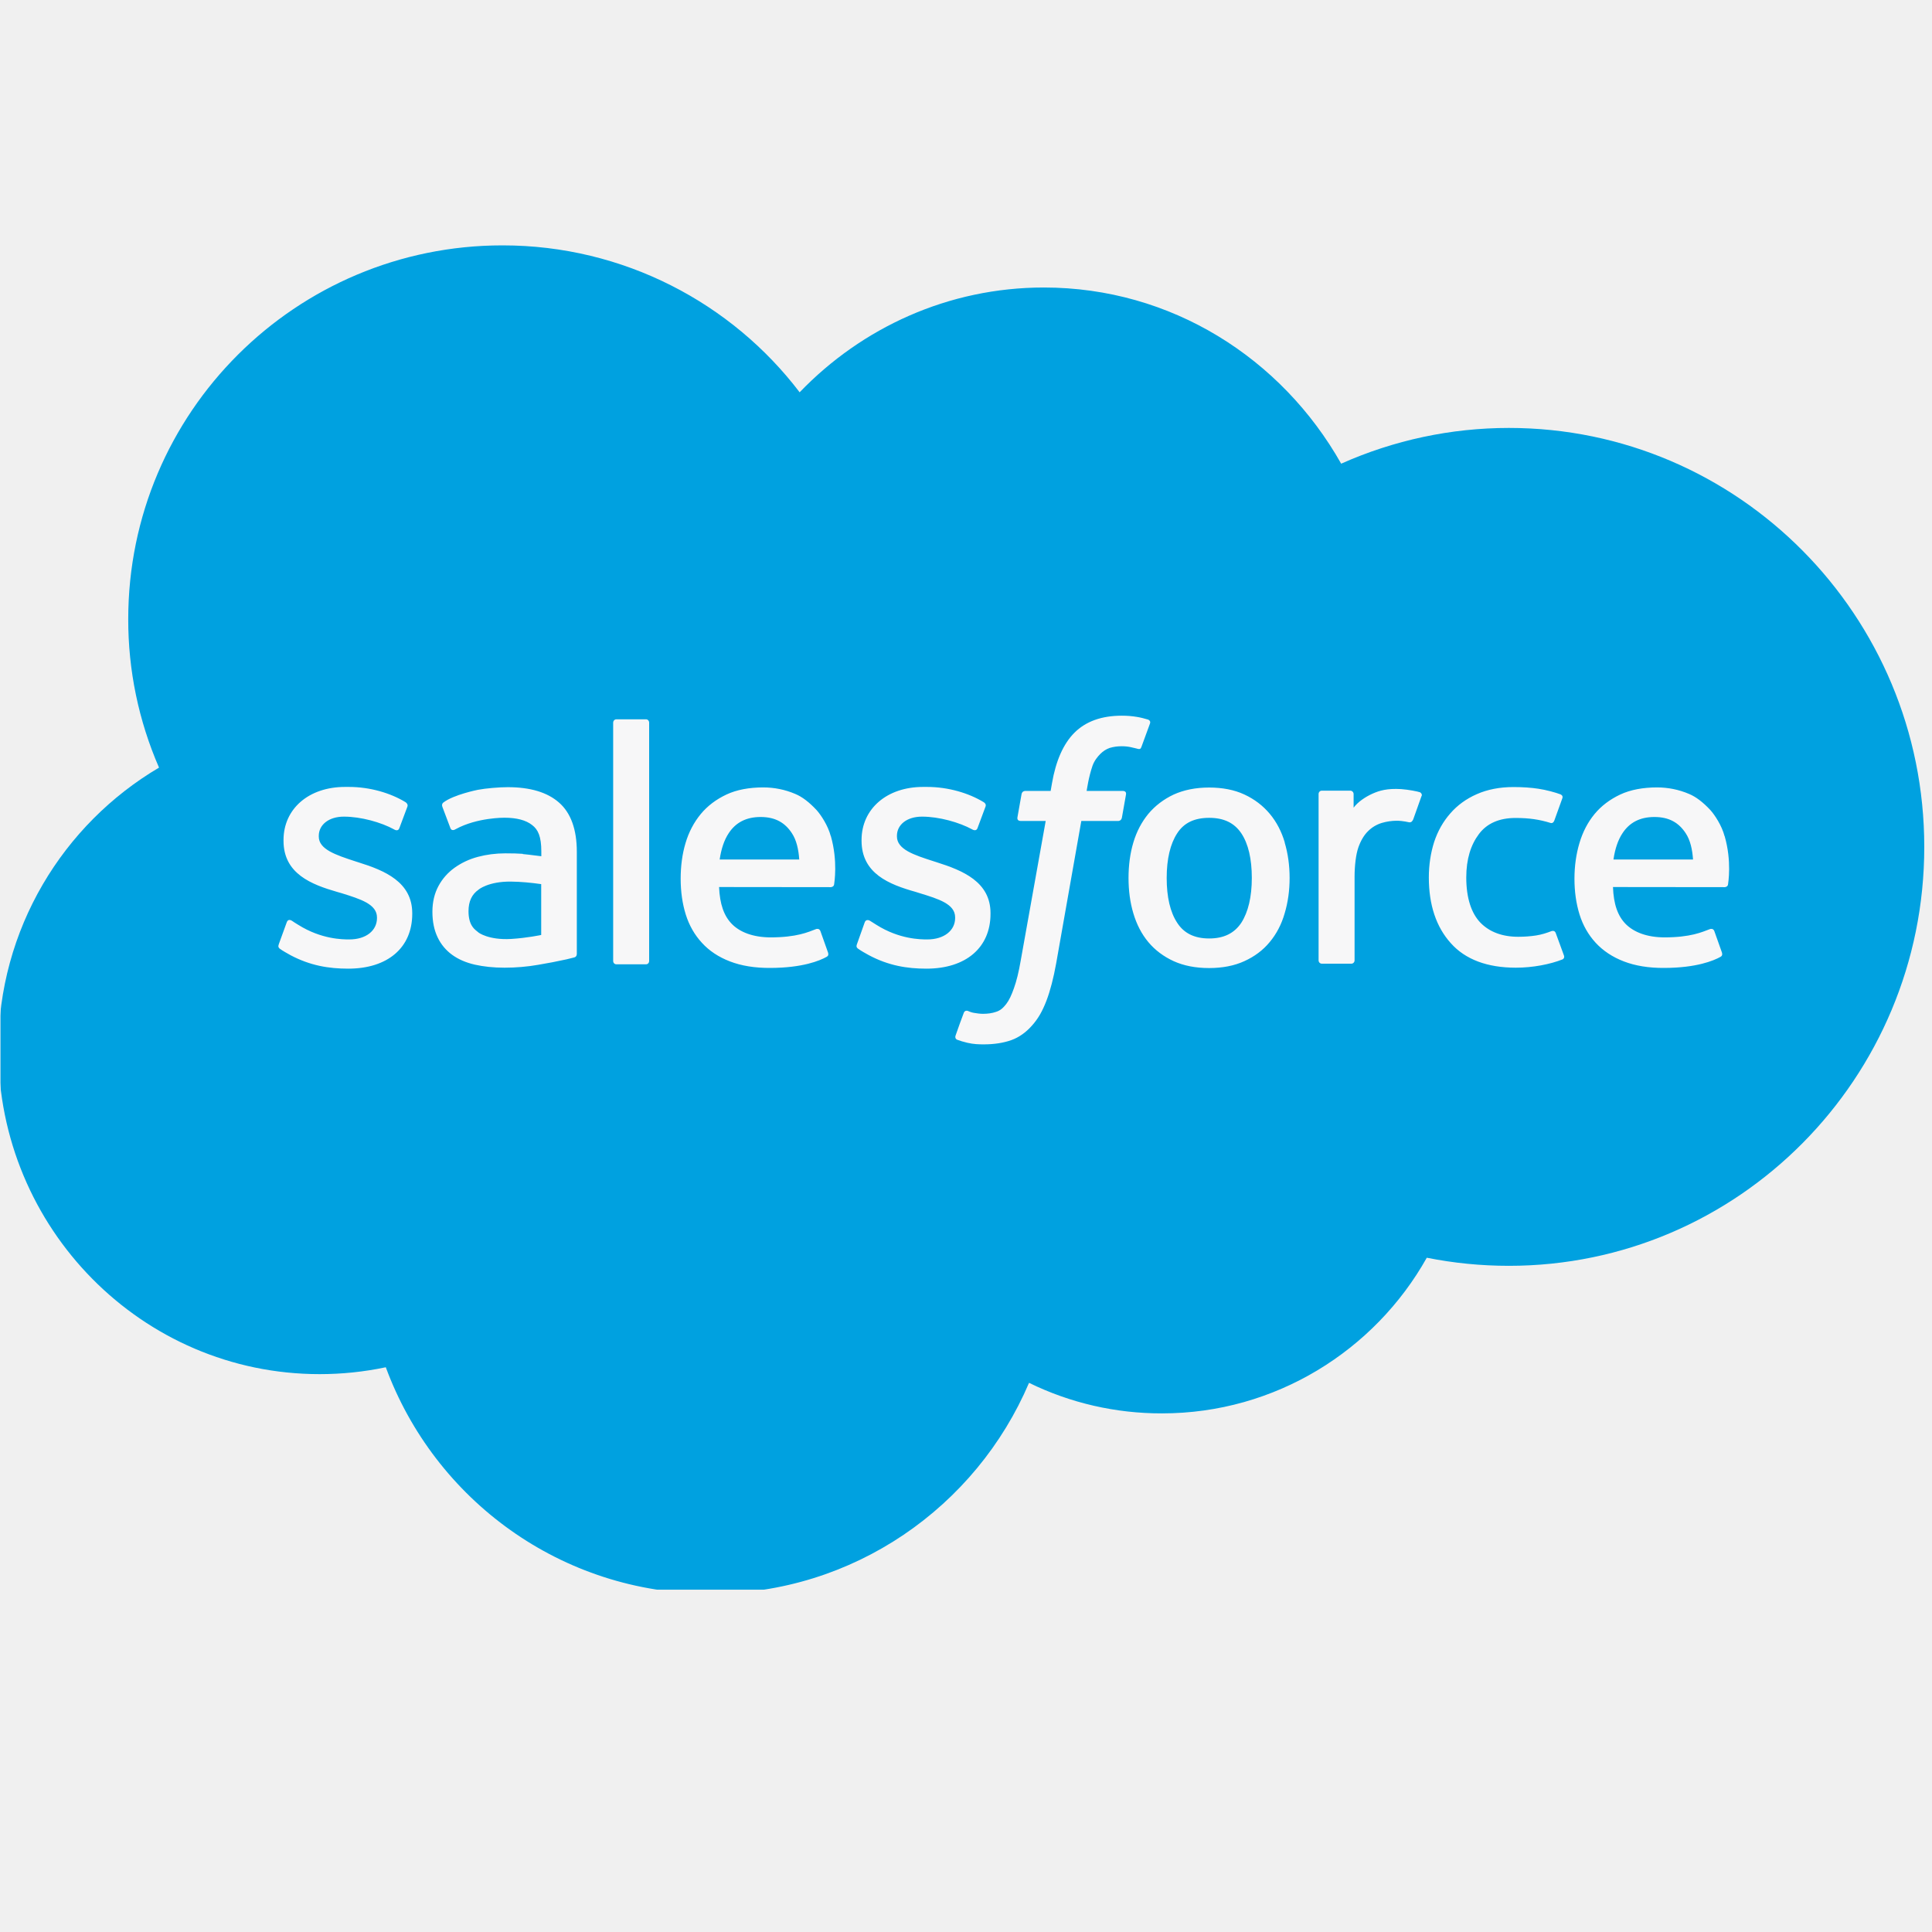
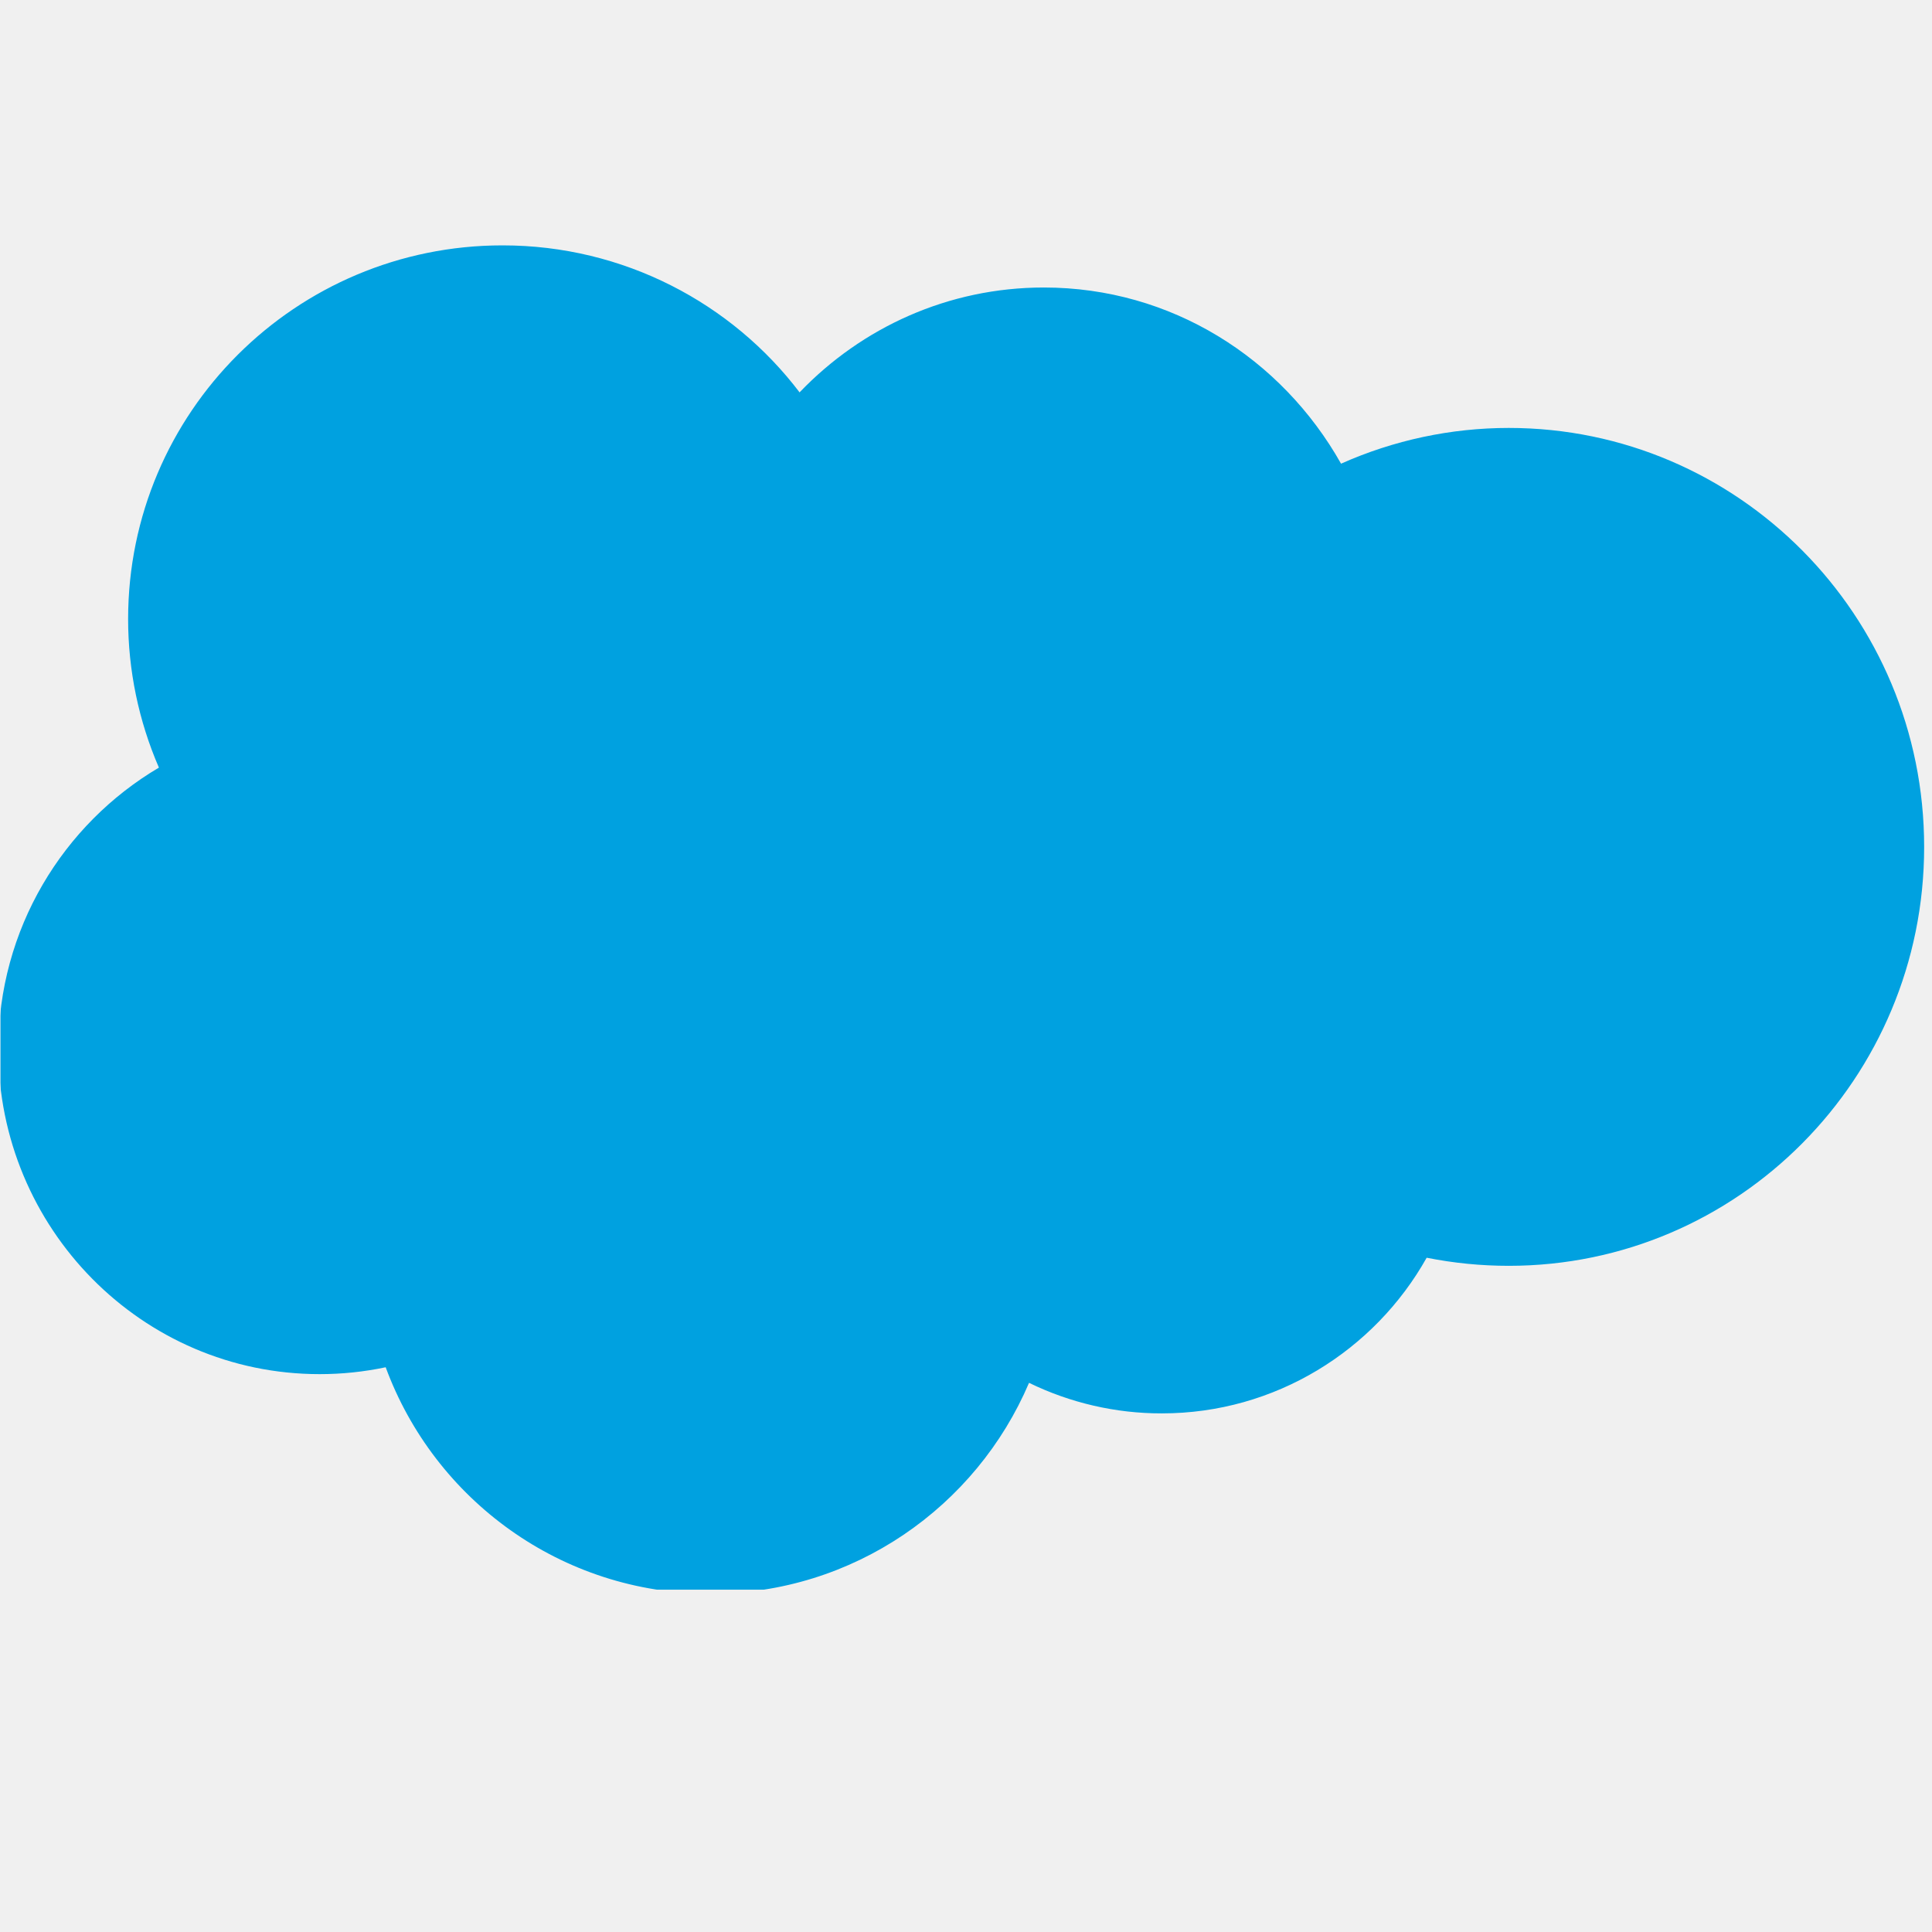
<svg xmlns="http://www.w3.org/2000/svg" width="16" height="16" viewBox="0 0 16 16" fill="none">
-   <g clip-path="url(#clip0_1598_27228)">
-     <mask id="mask0_1598_27228" style="mask-type:luminance" maskUnits="userSpaceOnUse" x="0" y="2" width="16" height="12">
+   <g clip-path="url(#clip0_93_904)">
+     <mask id="mask0_93_904" style="mask-type:luminance" maskUnits="userSpaceOnUse" x="0" y="2" width="16" height="12">
      <path d="M0.004 2.029H15.945V13.165H0.004V2.029Z" fill="white" />
    </mask>
-     <g mask="url(#mask0_1598_27228)">
-       <path fill-rule="evenodd" clip-rule="evenodd" d="M6.623 3.248C7.138 2.713 7.854 2.381 8.645 2.381C9.7 2.381 10.614 2.967 11.107 3.84C11.544 3.645 12.017 3.544 12.496 3.544C14.395 3.544 15.936 5.097 15.936 7.014C15.936 8.93 14.395 10.483 12.496 10.483C12.264 10.483 12.037 10.46 11.816 10.416C11.385 11.184 10.562 11.705 9.624 11.705C9.242 11.706 8.865 11.62 8.522 11.452C8.085 12.478 7.069 13.199 5.885 13.199C4.648 13.199 3.599 12.419 3.195 11.323C3.015 11.361 2.831 11.38 2.647 11.38C1.176 11.38 -0.014 10.173 -0.014 8.69C-0.014 7.694 0.522 6.826 1.317 6.357C1.148 5.969 1.061 5.55 1.062 5.127C1.062 3.415 2.451 2.032 4.162 2.032C5.164 2.032 6.061 2.51 6.624 3.251" fill="#00A1E0" />
+     <g mask="url(#mask0_93_904)">
+       <path fill-rule="evenodd" clip-rule="evenodd" d="M6.623 3.248C7.137 2.712 7.853 2.381 8.645 2.381C9.7 2.381 10.614 2.967 11.106 3.84C11.543 3.645 12.017 3.544 12.495 3.544C14.394 3.544 15.935 5.097 15.935 7.014C15.935 8.93 14.394 10.483 12.495 10.483C12.263 10.483 12.037 10.46 11.815 10.416C11.384 11.184 10.561 11.705 9.623 11.705C9.242 11.706 8.865 11.619 8.522 11.452C8.085 12.478 7.068 13.199 5.884 13.199C4.648 13.199 3.598 12.419 3.194 11.323C3.014 11.361 2.831 11.38 2.647 11.38C1.176 11.38 -0.014 10.173 -0.014 8.69C-0.014 7.694 0.522 6.826 1.316 6.357C1.148 5.969 1.061 5.55 1.061 5.127C1.061 3.415 2.45 2.032 4.162 2.032C5.164 2.032 6.061 2.51 6.623 3.251" fill="#00A1E0" />
    </g>
-     <path fill-rule="evenodd" clip-rule="evenodd" d="M2.309 7.82C2.299 7.846 2.313 7.851 2.316 7.856C2.346 7.878 2.376 7.893 2.407 7.911C2.57 7.997 2.723 8.022 2.884 8.022C3.211 8.022 3.414 7.848 3.414 7.568V7.563C3.414 7.304 3.185 7.209 2.97 7.142L2.942 7.133C2.78 7.08 2.64 7.034 2.64 6.928V6.922C2.64 6.831 2.722 6.763 2.848 6.763C2.989 6.763 3.157 6.81 3.264 6.869C3.264 6.869 3.296 6.89 3.307 6.859C3.313 6.843 3.368 6.696 3.374 6.68C3.38 6.663 3.369 6.65 3.358 6.643C3.235 6.568 3.065 6.517 2.889 6.517L2.857 6.517C2.557 6.517 2.348 6.698 2.348 6.957V6.963C2.348 7.236 2.579 7.325 2.794 7.387L2.829 7.397C2.986 7.446 3.122 7.488 3.122 7.598V7.603C3.122 7.705 3.034 7.78 2.892 7.78C2.837 7.78 2.661 7.779 2.47 7.659C2.447 7.646 2.434 7.636 2.417 7.625C2.407 7.619 2.384 7.609 2.374 7.64L2.309 7.819M7.097 7.819C7.087 7.845 7.101 7.851 7.104 7.855C7.134 7.877 7.165 7.893 7.195 7.91C7.358 7.997 7.512 8.022 7.672 8.022C7.999 8.022 8.203 7.848 8.203 7.568V7.562C8.203 7.303 7.973 7.209 7.758 7.141L7.73 7.132C7.568 7.08 7.428 7.034 7.428 6.927V6.922C7.428 6.83 7.51 6.763 7.636 6.763C7.777 6.763 7.944 6.81 8.052 6.869C8.052 6.869 8.084 6.889 8.095 6.859C8.102 6.842 8.156 6.696 8.162 6.679C8.168 6.662 8.157 6.649 8.146 6.643C8.023 6.568 7.853 6.517 7.677 6.517L7.644 6.517C7.345 6.517 7.135 6.698 7.135 6.957V6.962C7.135 7.236 7.366 7.325 7.582 7.386L7.617 7.397C7.774 7.445 7.91 7.487 7.91 7.597V7.603C7.91 7.704 7.821 7.78 7.679 7.78C7.624 7.78 7.448 7.779 7.258 7.659C7.235 7.645 7.222 7.636 7.204 7.625C7.198 7.621 7.171 7.61 7.161 7.639L7.097 7.819M10.367 7.27C10.367 7.428 10.337 7.553 10.28 7.642C10.222 7.729 10.135 7.772 10.014 7.772C9.892 7.772 9.805 7.729 9.749 7.642C9.691 7.554 9.662 7.429 9.662 7.271C9.662 7.113 9.692 6.988 9.749 6.901C9.805 6.814 9.892 6.773 10.014 6.773C10.136 6.773 10.222 6.815 10.28 6.901C10.338 6.988 10.367 7.113 10.367 7.271M10.64 6.977C10.613 6.886 10.572 6.807 10.516 6.74C10.46 6.673 10.39 6.619 10.306 6.58C10.223 6.541 10.124 6.522 10.013 6.522C9.902 6.522 9.804 6.542 9.72 6.58C9.637 6.619 9.566 6.673 9.51 6.74C9.455 6.807 9.413 6.886 9.386 6.977C9.359 7.067 9.346 7.166 9.346 7.271C9.346 7.376 9.359 7.474 9.386 7.564C9.413 7.655 9.454 7.735 9.51 7.802C9.566 7.869 9.637 7.922 9.72 7.96C9.804 7.998 9.902 8.017 10.013 8.017C10.124 8.017 10.222 7.998 10.305 7.96C10.389 7.922 10.46 7.869 10.515 7.802C10.571 7.735 10.613 7.655 10.639 7.564C10.666 7.474 10.68 7.376 10.68 7.271C10.68 7.166 10.666 7.067 10.639 6.977M12.884 7.727C12.875 7.701 12.849 7.711 12.849 7.711C12.81 7.726 12.767 7.74 12.722 7.747C12.677 7.754 12.626 7.758 12.573 7.758C12.441 7.758 12.335 7.718 12.26 7.641C12.185 7.563 12.143 7.437 12.143 7.267C12.143 7.113 12.181 6.996 12.248 6.907C12.314 6.819 12.416 6.774 12.551 6.774C12.664 6.774 12.75 6.787 12.84 6.815C12.84 6.815 12.861 6.824 12.872 6.796C12.896 6.73 12.913 6.683 12.939 6.61C12.946 6.589 12.928 6.58 12.922 6.578C12.886 6.564 12.803 6.541 12.74 6.532C12.681 6.523 12.612 6.518 12.534 6.518C12.42 6.518 12.318 6.538 12.23 6.577C12.143 6.615 12.069 6.669 12.011 6.736C11.952 6.803 11.907 6.882 11.877 6.973C11.848 7.064 11.833 7.163 11.833 7.267C11.833 7.494 11.894 7.677 12.015 7.811C12.135 7.946 12.317 8.014 12.554 8.014C12.694 8.014 12.838 7.986 12.941 7.945C12.941 7.945 12.96 7.936 12.952 7.913L12.884 7.727M13.362 7.118C13.375 7.03 13.399 6.957 13.437 6.9C13.494 6.813 13.58 6.766 13.701 6.766C13.823 6.766 13.903 6.813 13.96 6.9C13.998 6.957 14.015 7.033 14.021 7.118L13.359 7.118L13.362 7.118ZM14.282 6.924C14.259 6.837 14.201 6.749 14.164 6.708C14.104 6.644 14.046 6.599 13.988 6.575C13.904 6.539 13.814 6.521 13.723 6.521C13.608 6.521 13.503 6.54 13.418 6.58C13.333 6.62 13.261 6.674 13.205 6.742C13.149 6.81 13.107 6.891 13.08 6.983C13.053 7.073 13.039 7.173 13.039 7.277C13.039 7.384 13.053 7.483 13.081 7.573C13.109 7.663 13.154 7.742 13.215 7.808C13.276 7.874 13.354 7.926 13.448 7.962C13.541 7.998 13.654 8.017 13.784 8.016C14.051 8.015 14.191 7.956 14.249 7.924C14.259 7.918 14.269 7.908 14.257 7.879L14.197 7.71C14.187 7.685 14.162 7.694 14.162 7.694C14.095 7.719 14.002 7.763 13.782 7.763C13.638 7.762 13.532 7.72 13.465 7.654C13.397 7.586 13.363 7.487 13.358 7.346L14.284 7.347C14.284 7.347 14.309 7.346 14.311 7.323C14.312 7.313 14.343 7.133 14.283 6.925L14.282 6.924ZM5.96 7.118C5.973 7.03 5.997 6.957 6.035 6.9C6.092 6.813 6.178 6.766 6.299 6.766C6.421 6.766 6.501 6.813 6.558 6.9C6.596 6.957 6.613 7.033 6.619 7.118L5.957 7.118L5.96 7.118ZM6.88 6.924C6.857 6.837 6.799 6.749 6.762 6.708C6.702 6.644 6.644 6.599 6.586 6.575C6.502 6.539 6.412 6.521 6.321 6.521C6.205 6.521 6.101 6.54 6.016 6.58C5.931 6.62 5.859 6.674 5.803 6.742C5.747 6.81 5.704 6.891 5.677 6.983C5.65 7.073 5.637 7.173 5.637 7.277C5.637 7.384 5.651 7.483 5.679 7.573C5.707 7.663 5.752 7.742 5.813 7.808C5.873 7.874 5.951 7.926 6.045 7.962C6.138 7.998 6.251 8.017 6.381 8.016C6.648 8.015 6.789 7.956 6.846 7.924C6.857 7.918 6.866 7.908 6.854 7.879L6.794 7.71C6.784 7.685 6.759 7.694 6.759 7.694C6.693 7.719 6.599 7.763 6.379 7.763C6.236 7.762 6.129 7.72 6.063 7.654C5.995 7.586 5.961 7.487 5.955 7.346L6.881 7.347C6.881 7.347 6.906 7.346 6.908 7.323C6.909 7.313 6.94 7.133 6.881 6.925L6.88 6.924ZM3.961 7.721C3.925 7.693 3.92 7.685 3.908 7.667C3.89 7.638 3.88 7.598 3.88 7.546C3.88 7.466 3.907 7.407 3.963 7.368C3.962 7.368 4.043 7.299 4.231 7.301C4.315 7.302 4.399 7.31 4.482 7.322V7.743H4.482C4.482 7.743 4.365 7.768 4.233 7.776C4.045 7.787 3.961 7.722 3.962 7.722L3.961 7.721ZM4.329 7.071C4.292 7.068 4.243 7.067 4.185 7.067C4.106 7.067 4.029 7.077 3.958 7.096C3.886 7.115 3.821 7.146 3.765 7.186C3.709 7.226 3.663 7.278 3.631 7.338C3.598 7.399 3.581 7.471 3.581 7.551C3.581 7.633 3.596 7.704 3.624 7.762C3.651 7.82 3.693 7.87 3.744 7.907C3.796 7.945 3.859 7.972 3.933 7.989C4.005 8.005 4.087 8.014 4.178 8.014C4.272 8.014 4.367 8.006 4.458 7.99C4.536 7.977 4.614 7.962 4.691 7.945C4.722 7.938 4.756 7.929 4.756 7.929C4.779 7.923 4.777 7.898 4.777 7.898L4.777 7.054C4.777 6.869 4.727 6.731 4.629 6.646C4.532 6.561 4.39 6.519 4.205 6.519C4.136 6.519 4.024 6.528 3.957 6.541C3.957 6.541 3.756 6.581 3.672 6.646C3.672 6.646 3.654 6.657 3.664 6.683L3.73 6.858C3.738 6.881 3.76 6.873 3.76 6.873C3.76 6.873 3.767 6.871 3.775 6.866C3.953 6.769 4.178 6.772 4.178 6.772C4.278 6.772 4.355 6.792 4.406 6.832C4.457 6.87 4.483 6.929 4.483 7.052V7.091C4.404 7.08 4.33 7.073 4.33 7.073L4.329 7.071ZM11.773 6.594C11.774 6.591 11.775 6.588 11.775 6.585C11.775 6.581 11.774 6.578 11.773 6.575C11.771 6.572 11.77 6.569 11.767 6.567C11.765 6.564 11.762 6.562 11.759 6.561C11.743 6.555 11.664 6.539 11.604 6.535C11.488 6.528 11.424 6.547 11.366 6.573C11.308 6.599 11.245 6.641 11.21 6.689L11.21 6.576C11.21 6.561 11.198 6.548 11.183 6.548H10.946C10.931 6.548 10.92 6.561 10.92 6.576V7.953C10.92 7.961 10.923 7.968 10.928 7.973C10.933 7.978 10.94 7.981 10.948 7.981H11.19C11.198 7.981 11.205 7.978 11.21 7.973C11.215 7.968 11.218 7.961 11.218 7.953V7.262C11.218 7.169 11.229 7.077 11.249 7.019C11.269 6.962 11.296 6.916 11.33 6.883C11.362 6.851 11.401 6.828 11.444 6.815C11.485 6.803 11.526 6.797 11.568 6.797C11.617 6.797 11.67 6.81 11.67 6.81C11.688 6.812 11.697 6.801 11.704 6.785C11.719 6.742 11.764 6.616 11.773 6.591" fill="#F7F7F8" />
-     <path fill-rule="evenodd" clip-rule="evenodd" d="M9.507 5.959C9.477 5.95 9.446 5.942 9.415 5.937C9.374 5.93 9.332 5.927 9.29 5.927C9.122 5.927 8.991 5.975 8.898 6.068C8.806 6.16 8.744 6.301 8.712 6.487L8.701 6.55H8.491C8.491 6.55 8.465 6.549 8.46 6.577L8.426 6.769C8.423 6.787 8.431 6.799 8.456 6.799H8.66L8.453 7.956C8.437 8.049 8.418 8.126 8.397 8.184C8.377 8.241 8.357 8.284 8.333 8.315C8.309 8.345 8.287 8.368 8.248 8.38C8.216 8.391 8.18 8.396 8.14 8.396C8.117 8.396 8.087 8.392 8.065 8.388C8.043 8.384 8.032 8.379 8.015 8.372C8.015 8.372 7.992 8.363 7.982 8.387C7.974 8.406 7.92 8.556 7.914 8.575C7.907 8.593 7.916 8.607 7.928 8.611C7.955 8.621 7.975 8.627 8.012 8.636C8.064 8.648 8.107 8.649 8.148 8.649C8.233 8.649 8.31 8.637 8.375 8.614C8.439 8.591 8.496 8.55 8.545 8.495C8.599 8.435 8.633 8.373 8.666 8.288C8.698 8.204 8.725 8.099 8.747 7.977L8.955 6.799H9.26C9.26 6.799 9.285 6.8 9.291 6.772L9.325 6.58C9.328 6.561 9.32 6.55 9.295 6.55H8.999C9.001 6.543 9.014 6.439 9.048 6.341C9.063 6.299 9.09 6.266 9.113 6.243C9.135 6.221 9.161 6.204 9.19 6.194C9.223 6.184 9.256 6.18 9.29 6.18C9.317 6.18 9.345 6.183 9.366 6.188C9.394 6.194 9.405 6.197 9.413 6.199C9.443 6.209 9.447 6.2 9.453 6.185L9.524 5.991C9.531 5.97 9.513 5.961 9.507 5.959ZM5.376 7.958C5.376 7.974 5.365 7.986 5.35 7.986H5.105C5.089 7.986 5.078 7.974 5.078 7.958V5.985C5.078 5.97 5.089 5.957 5.105 5.957H5.35C5.365 5.957 5.376 5.97 5.376 5.985V7.958Z" fill="#F7F7F8" />
  </g>
  <defs>
-     <clipPath id="clip0_1598_27228">
+     <clipPath id="clip0_93_904">
      <rect width="16" height="11.194" fill="white" transform="translate(0 2)" />
    </clipPath>
  </defs>
</svg>
